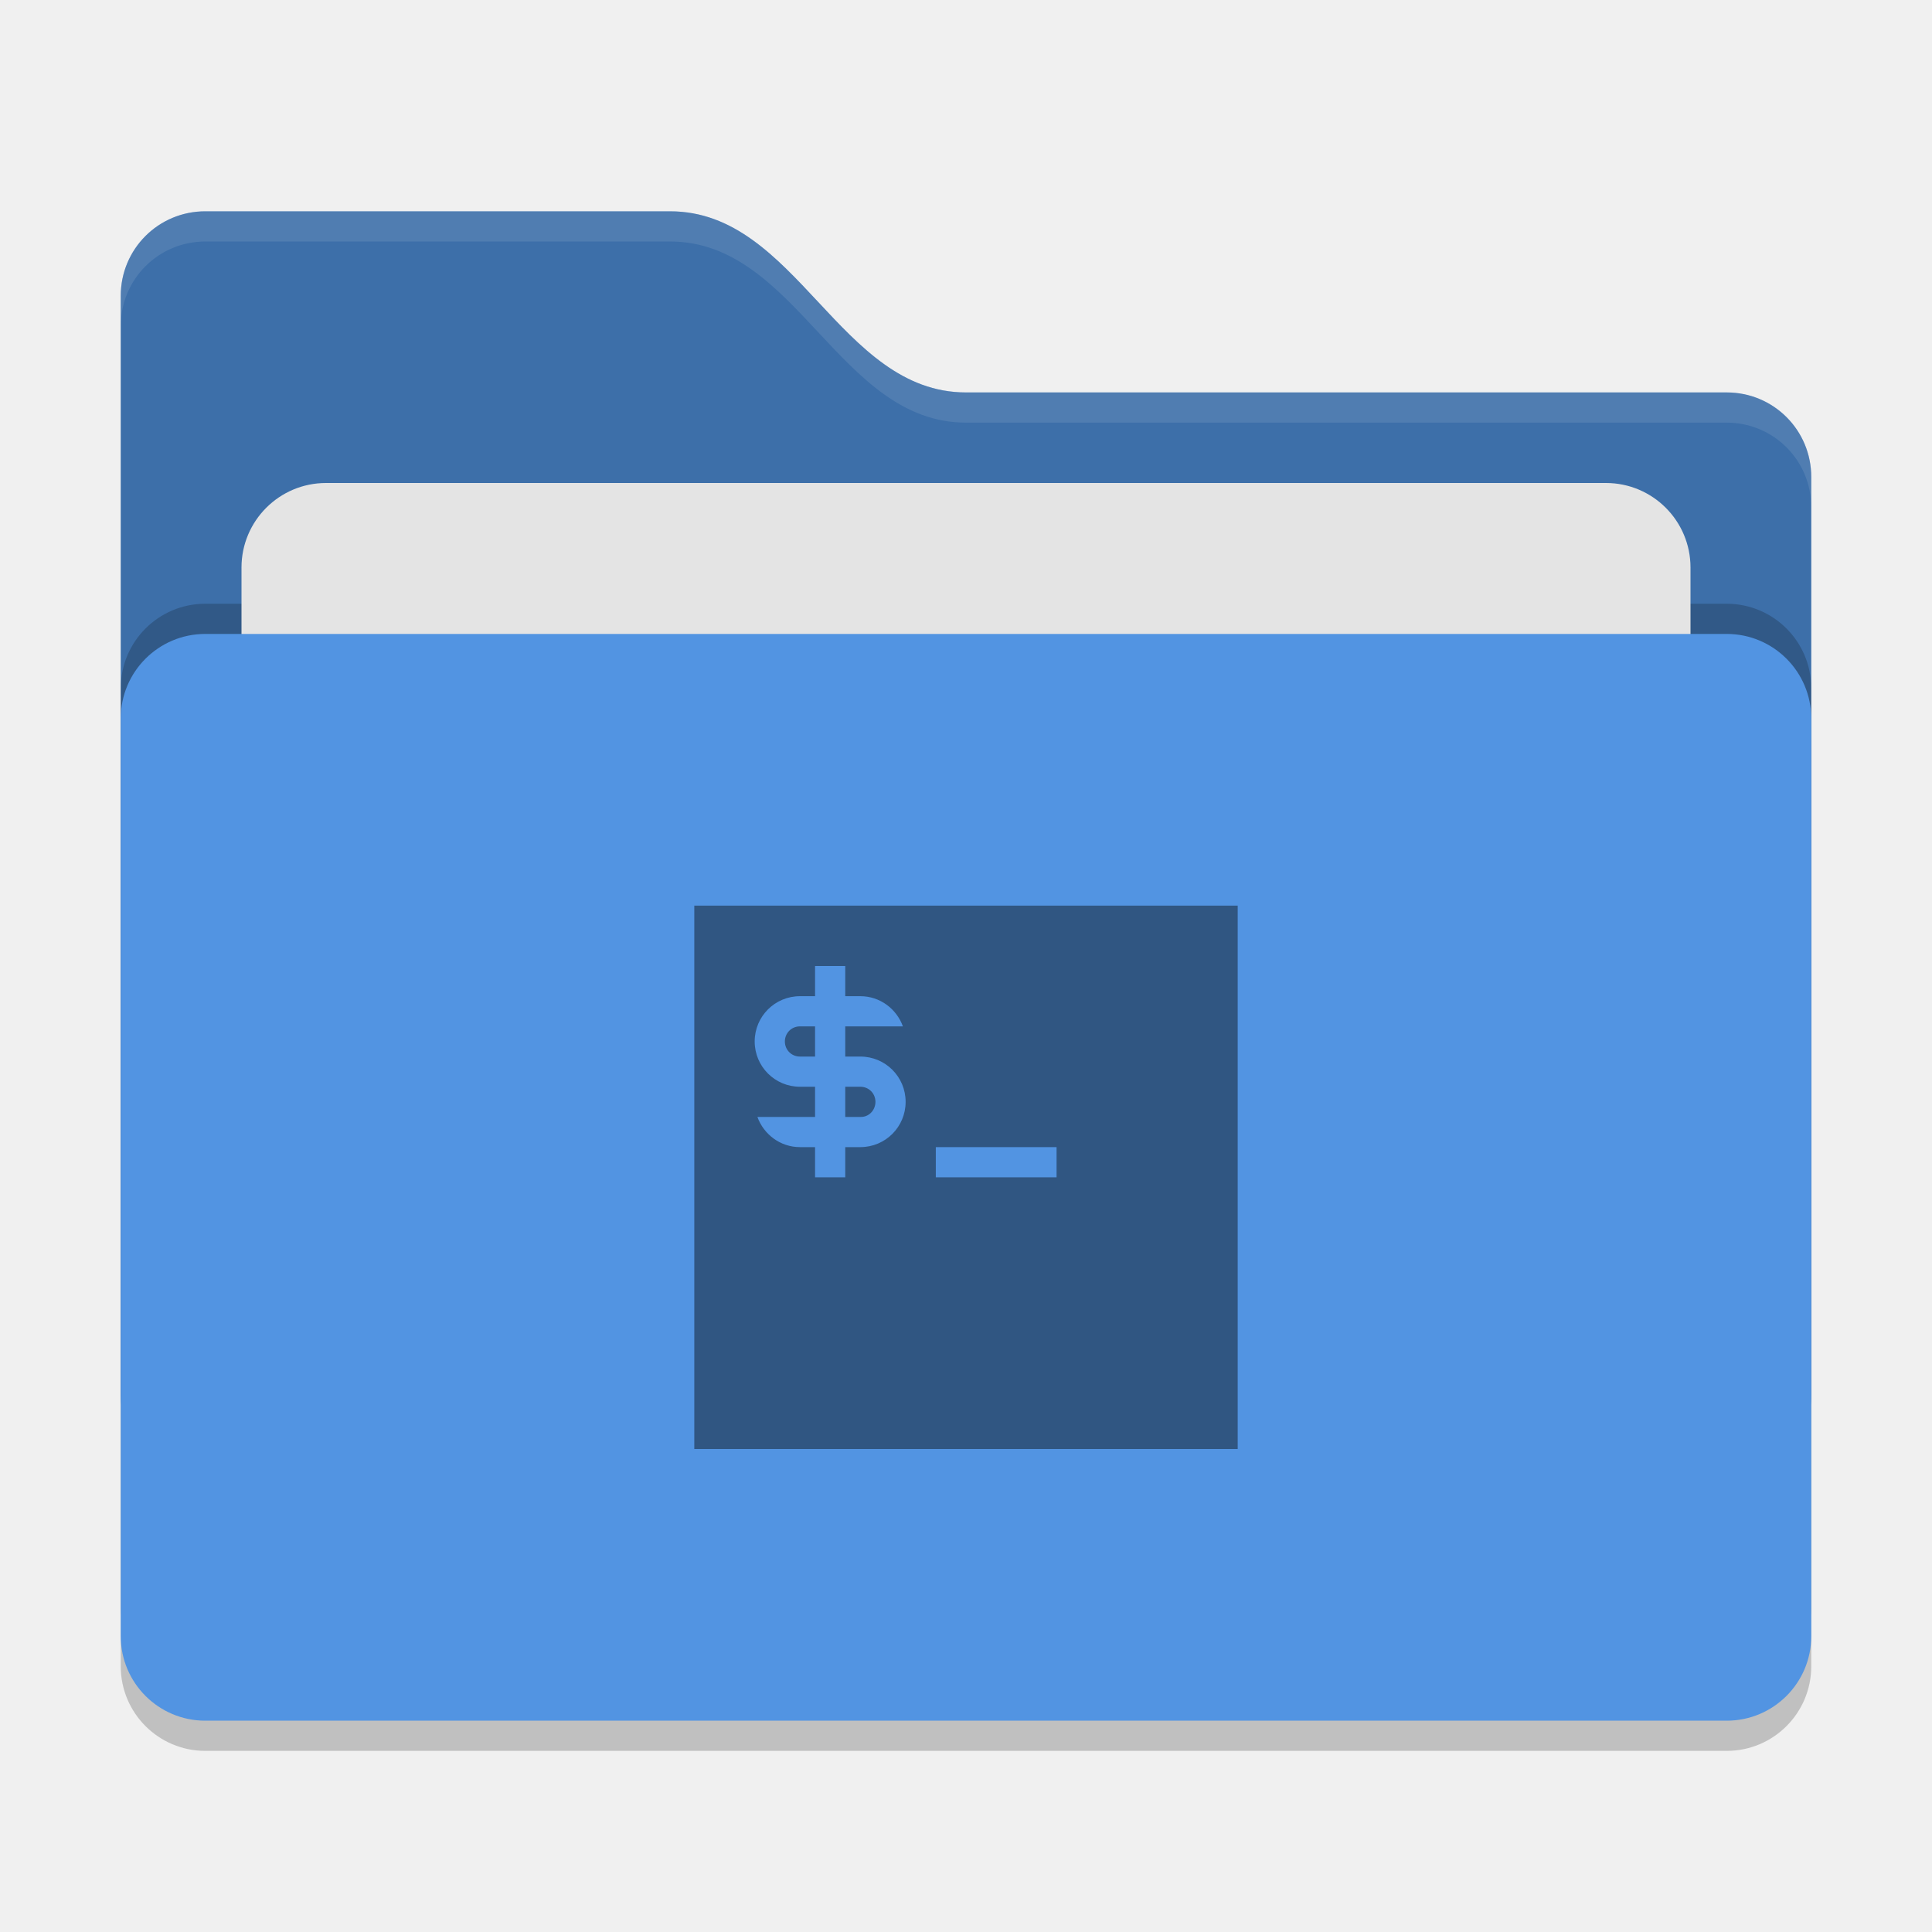
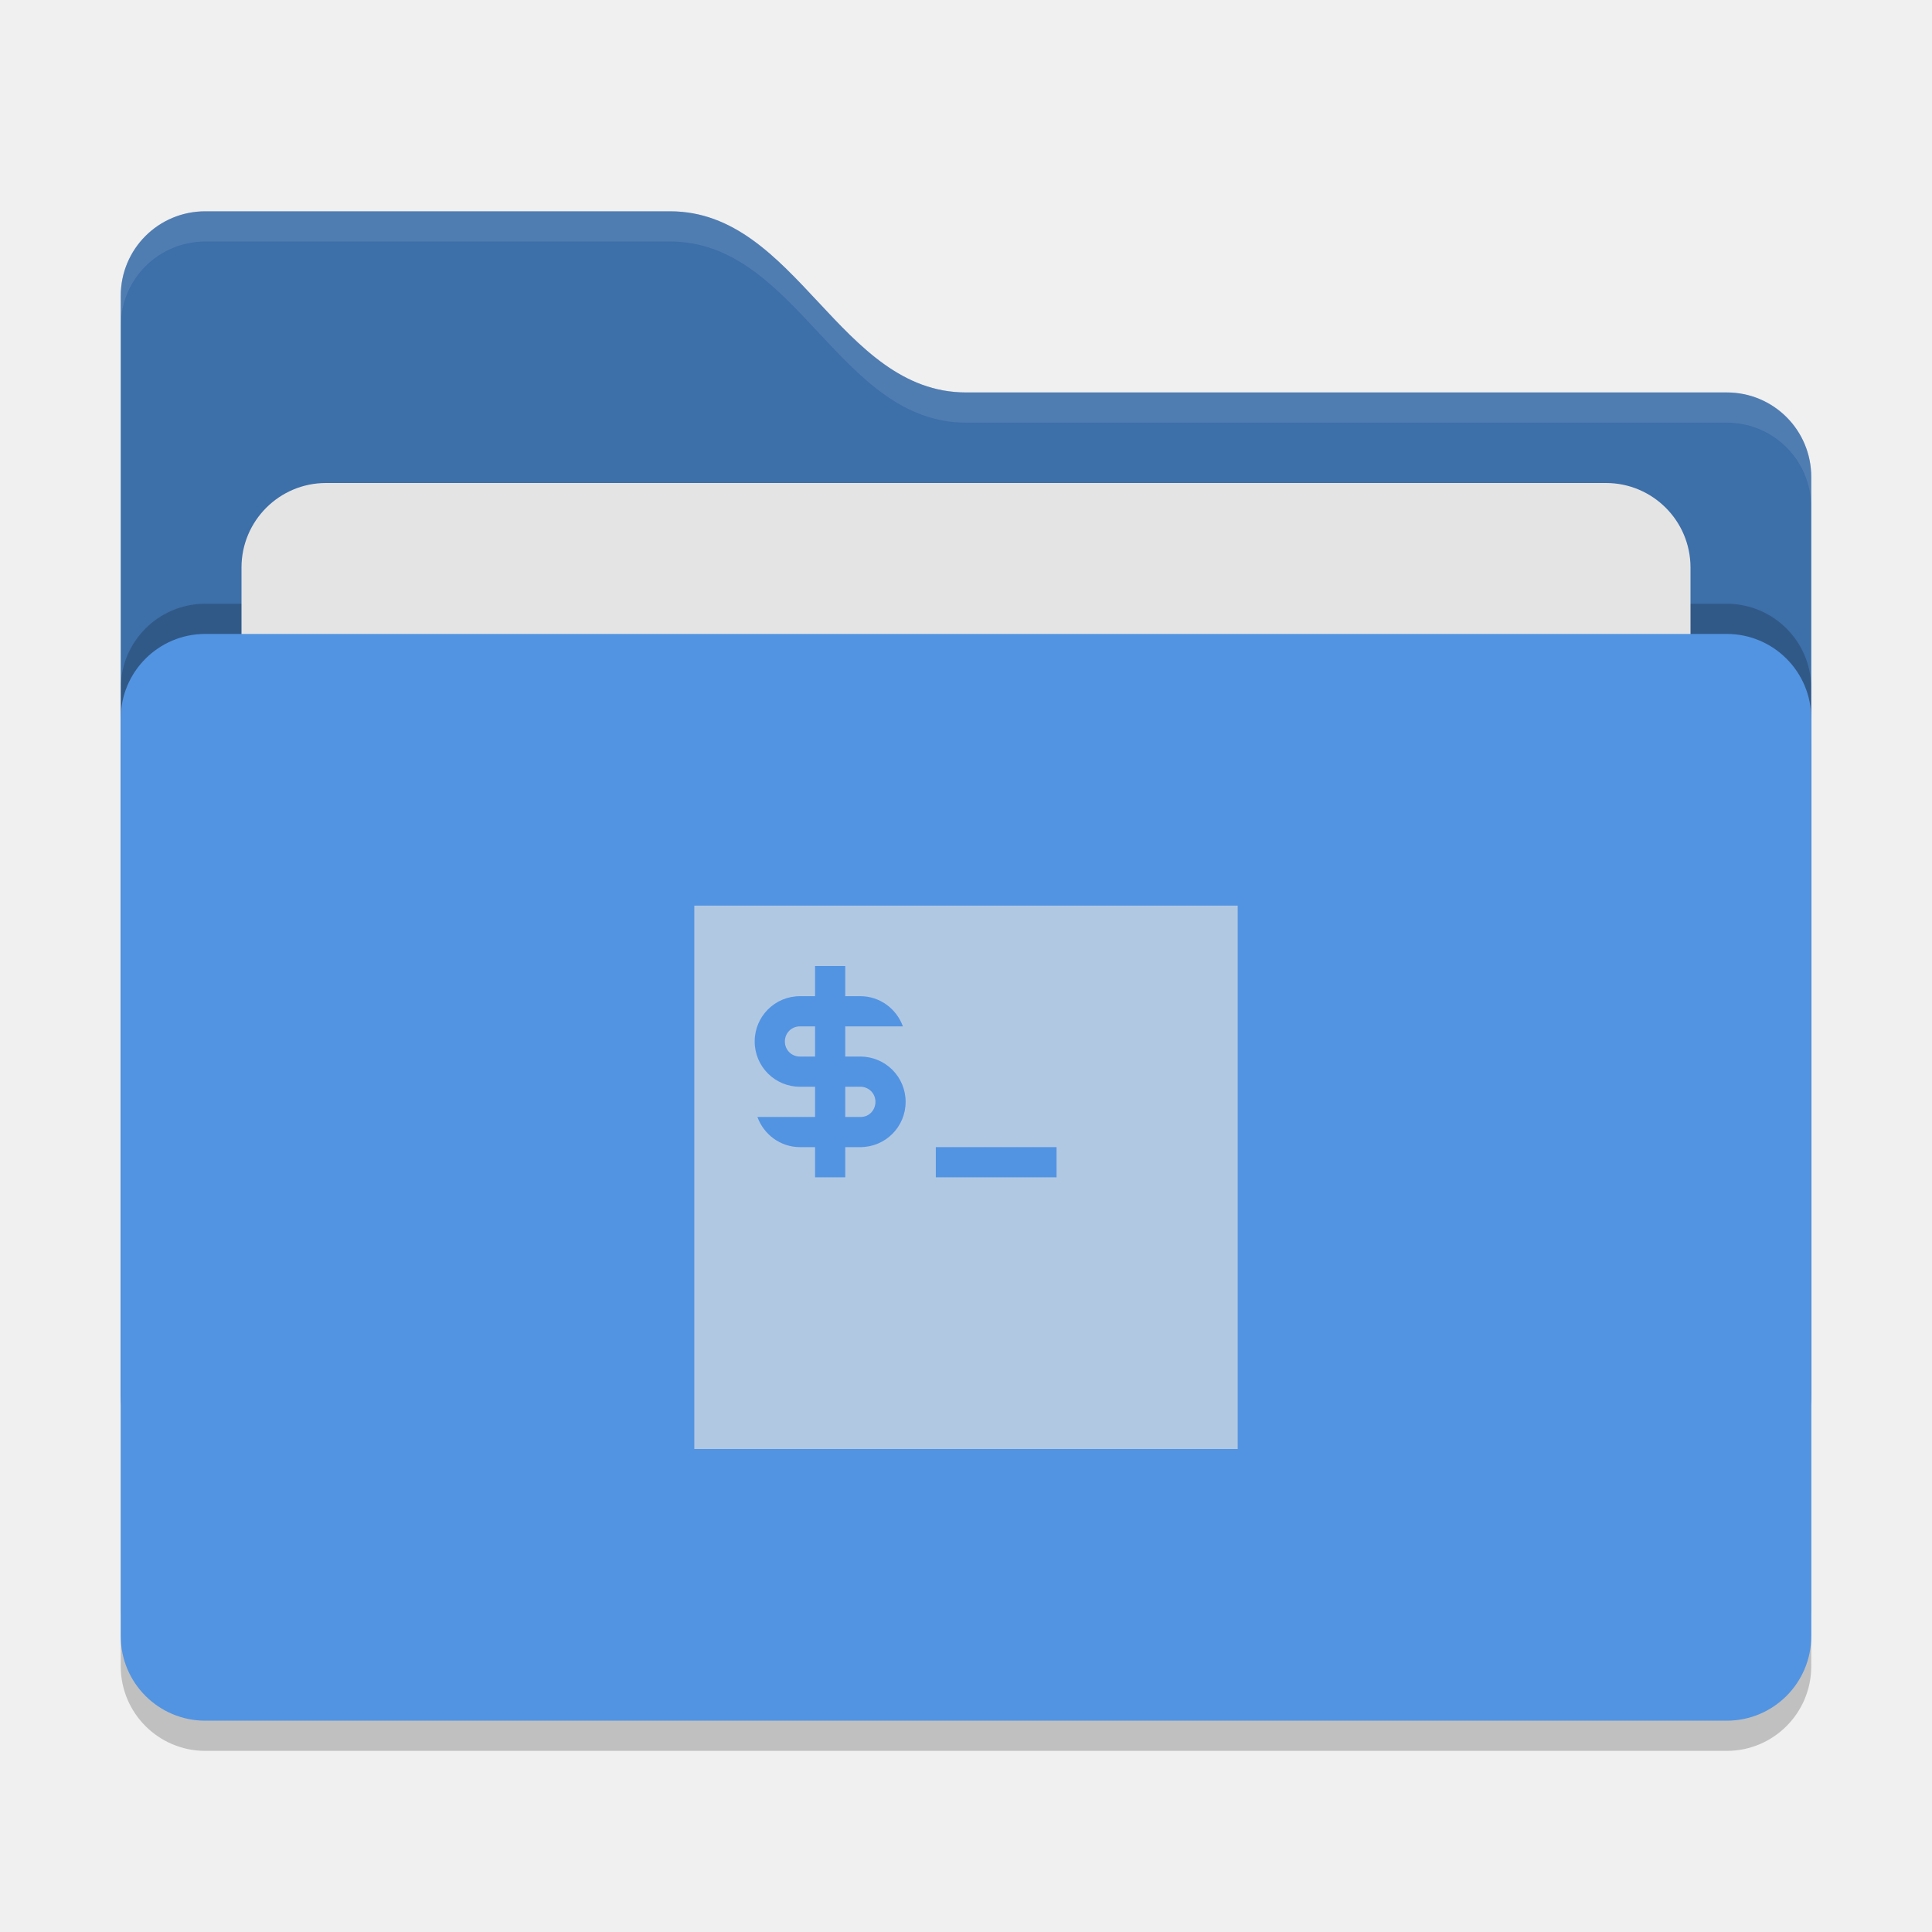
<svg xmlns="http://www.w3.org/2000/svg" width="64" height="64" version="1">
  <defs>
    <style id="current-color-scheme" type="text/css">
   .ColorScheme-Text { color:#1d344f; } .ColorScheme-Highlight { color:#5294e2; } .ColorScheme-Background { color:#e4e4e4; }
  </style>
  </defs>
  <rect style="opacity:0.2" width="56" height="36" x="4" y="22" rx="2.8" ry="2.8" />
  <path style="fill:currentColor" class="ColorScheme-Highlight" d="M 4,46.2 C 4,47.751 5.249,49 6.8,49 H 57.2 C 58.751,49 60,47.751 60,46.2 V 15.8 C 60,14.249 58.751,13 57.2,13 H 32 C 27.8,13 26.4,7 22.2,7 H 6.8 C 5.249,7 4,8.249 4,9.8" />
  <path style="opacity:0.25" d="M 4,46.2 C 4,47.751 5.249,49 6.8,49 H 57.2 C 58.751,49 60,47.751 60,46.2 V 15.8 C 60,14.249 58.751,13 57.2,13 H 32 C 27.8,13 26.4,7 22.2,7 H 6.8 C 5.249,7 4,8.249 4,9.8" />
  <rect style="opacity:0.2" width="56" height="36" x="4" y="20" rx="2.8" ry="2.8" />
  <rect style="fill:currentColor" class="ColorScheme-Background" width="48" height="22" x="8" y="16" rx="2.8" ry="2.8" />
  <rect style="fill:currentColor" class="ColorScheme-Highlight" width="56" height="36" x="4" y="21" rx="2.8" ry="2.8" />
  <path style="opacity:0.1;fill:#ffffff" d="M 6.801,7 C 5.25,7 4,8.25 4,9.801 V 10.801 C 4,9.25 5.25,8 6.801,8 H 22.199 C 26.399,8 27.8,14 32,14 H 57.199 C 58.75,14 60,15.25 60,16.801 V 15.801 C 60,14.25 58.75,13 57.199,13 H 32 C 27.8,13 26.399,7 22.199,7 Z" />
-   <path style="opacity:0.65;fill:currentColor" class="ColorScheme-Text" d="M 23,30 V 48 H 41 V 30 Z" />
+   <path style="opacity:0.65;fill:currentColor" class="ColorScheme-Background" d="M 23,30 V 48 H 41 V 30 Z" />
  <g style="fill:currentColor" class="ColorScheme-Highlight">
    <path style="fill:currentColor" class="ColorScheme-Highlight" d="M 31,38 H 35 V 39 H 31 Z" />
    <rect style="fill:currentColor" class="ColorScheme-Highlight" width="1" height="7" x="27" y="32" />
    <path style="fill:currentColor" class="ColorScheme-Highlight" d="M 26.5,33 C 25.67,33 25,33.67 25,34.5 25,35.33 25.67,36 26.5,36 H 28 28.5 C 28.78,36 29,36.22 29,36.5 29,36.78 28.78,37.01 28.5,37 H 28 26.5 25.09 C 25.3,37.58 25.85,38 26.5,38 H 28 28.5 C 29.33,38 30,37.33 30,36.5 30,35.67 29.33,35 28.5,35 H 28 26.5 C 26.22,35 26,34.78 26,34.5 26,34.22 26.22,34 26.5,34 H 28 28.5 29.91 C 29.7,33.42 29.15,33 28.5,33 H 28 Z" />
  </g>
</svg>
